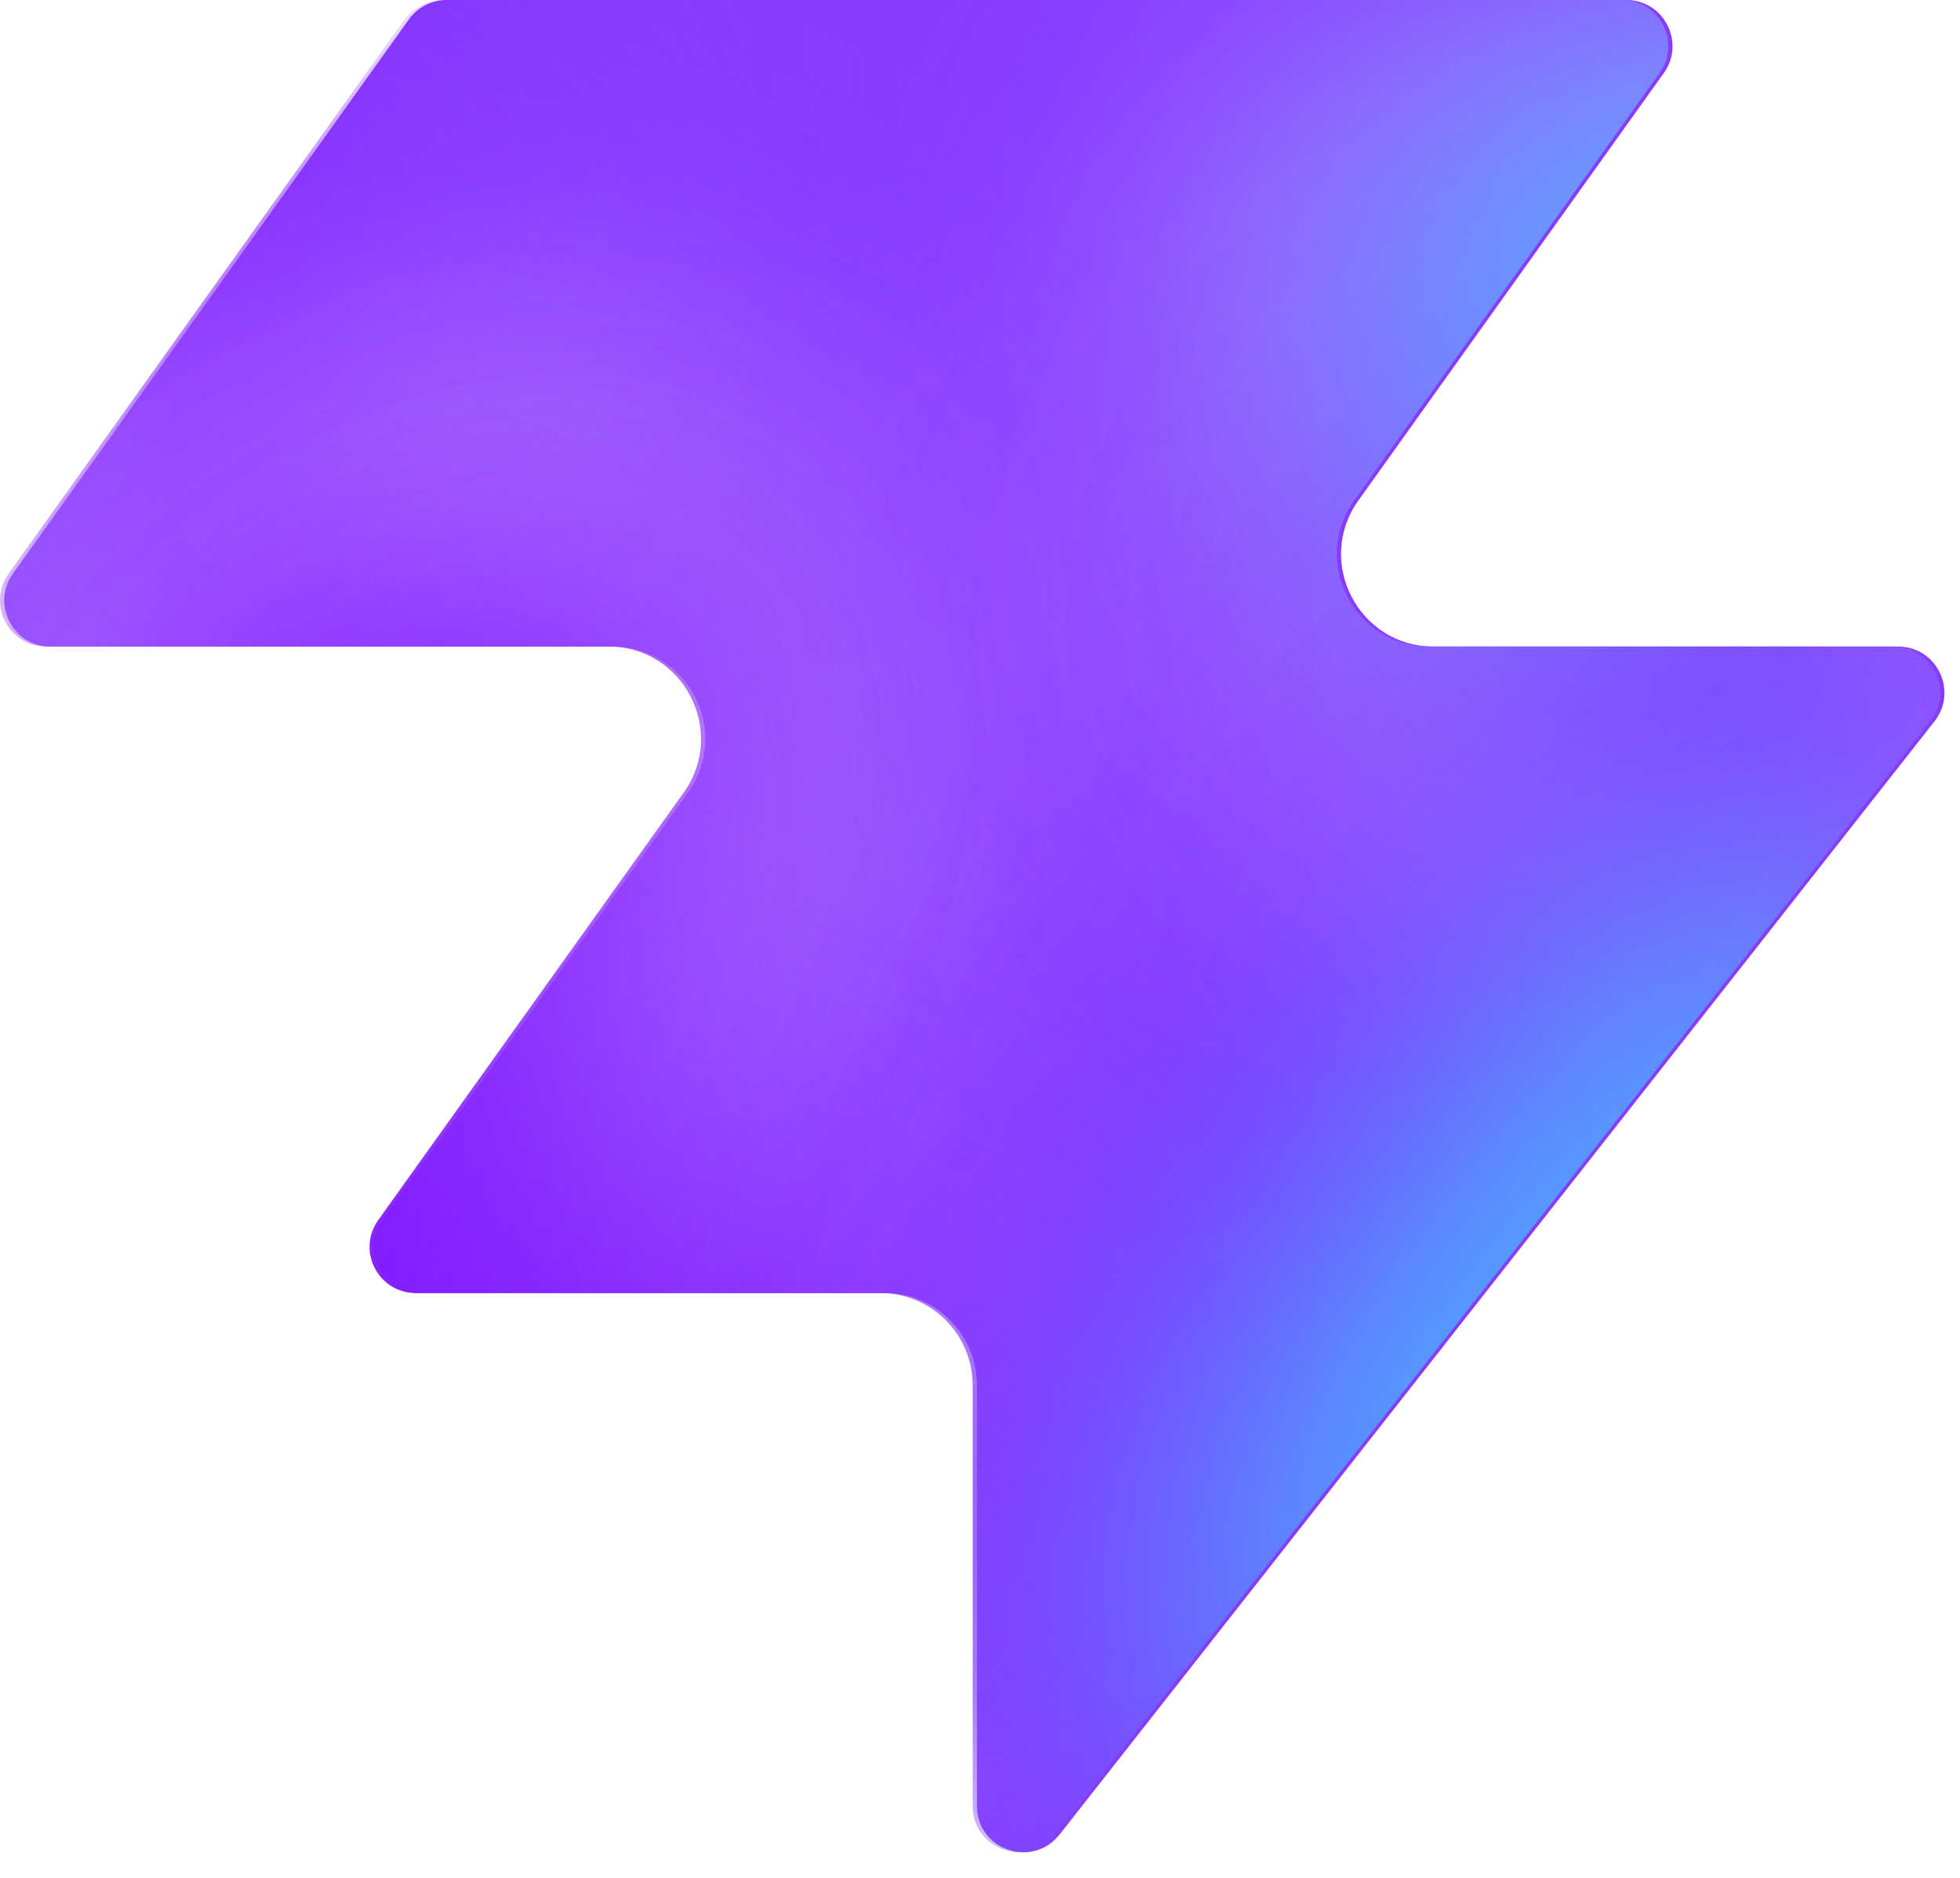
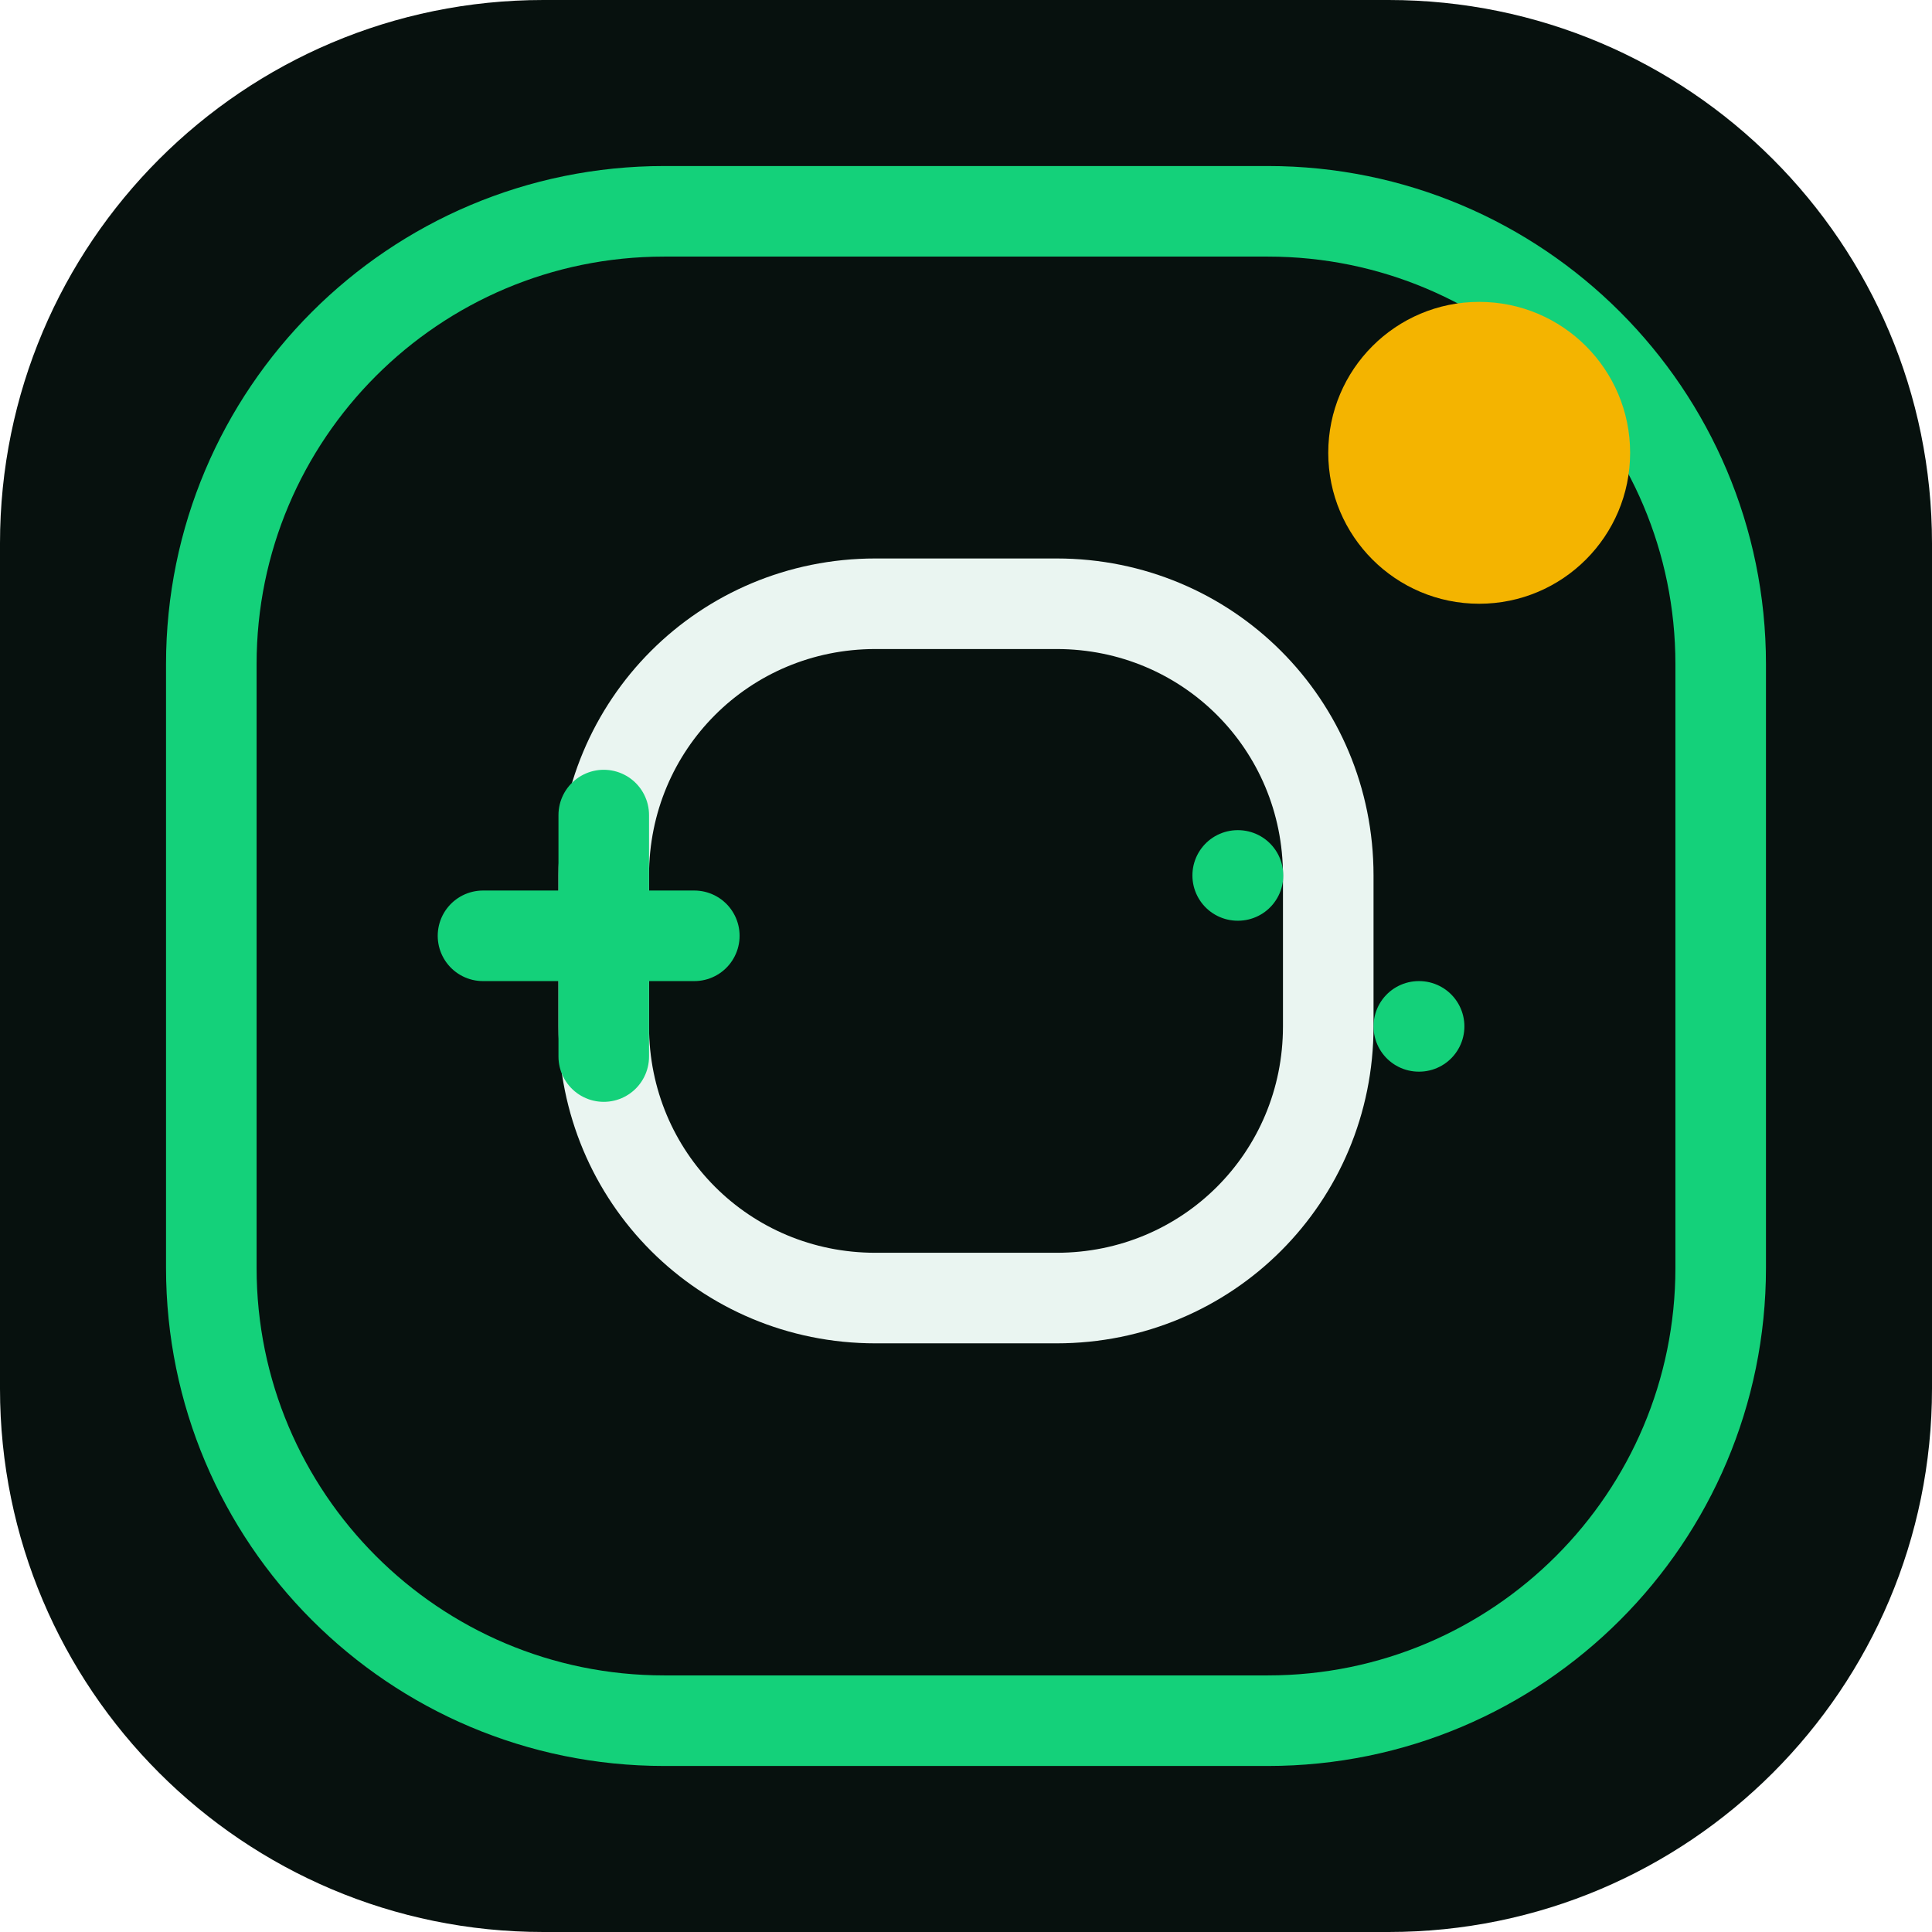
- <svg xmlns="http://www.w3.org/2000/svg" width="48" height="46" fill="none" viewBox="0 0 48 46">
-   <path fill="#863bff" d="M25.946 44.938c-.664.845-2.021.375-2.021-.698V33.937a2.26 2.26 0 0 0-2.262-2.262H10.287c-.92 0-1.456-1.04-.92-1.788l7.48-10.471c1.07-1.497 0-3.578-1.842-3.578H1.237c-.92 0-1.456-1.04-.92-1.788L10.013.474c.214-.297.556-.474.92-.474h28.894c.92 0 1.456 1.04.92 1.788l-7.48 10.471c-1.07 1.498 0 3.579 1.842 3.579h11.377c.943 0 1.473 1.088.89 1.83L25.947 44.94z" style="fill:#863bff;fill:color(display-p3 .525 .23 1);fill-opacity:1" />
-   <mask id="a" width="48" height="46" x="0" y="0" maskUnits="userSpaceOnUse" style="mask-type:alpha">
-     <path fill="#000" d="M25.842 44.938c-.664.844-2.021.375-2.021-.698V33.937a2.26 2.26 0 0 0-2.262-2.262H10.183c-.92 0-1.456-1.04-.92-1.788l7.48-10.471c1.07-1.498 0-3.579-1.842-3.579H1.133c-.92 0-1.456-1.04-.92-1.787L9.91.473c.214-.297.556-.474.92-.474h28.894c.92 0 1.456 1.04.92 1.788l-7.48 10.471c-1.07 1.498 0 3.578 1.842 3.578h11.377c.943 0 1.473 1.088.89 1.832L25.843 44.94z" style="fill:#000;fill-opacity:1" />
-   </mask>
-   <g mask="url(#a)">
-     <g filter="url(#b)">
-       <ellipse cx="5.508" cy="14.704" fill="#ede6ff" rx="5.508" ry="14.704" style="fill:#ede6ff;fill:color(display-p3 .927 .903 1);fill-opacity:1" transform="matrix(.00324 1 1 -.00324 -4.47 31.516)" />
-     </g>
-     <g filter="url(#c)">
-       <ellipse cx="10.399" cy="29.851" fill="#ede6ff" rx="10.399" ry="29.851" style="fill:#ede6ff;fill:color(display-p3 .927 .903 1);fill-opacity:1" transform="matrix(.00324 1 1 -.00324 -39.328 7.883)" />
-     </g>
-     <g filter="url(#d)">
-       <ellipse cx="5.508" cy="30.487" fill="#7e14ff" rx="5.508" ry="30.487" style="fill:#7e14ff;fill:color(display-p3 .492 .077 1);fill-opacity:1" transform="rotate(89.814 -25.913 -14.639)scale(1 -1)" />
-     </g>
-     <g filter="url(#e)">
-       <ellipse cx="5.508" cy="30.599" fill="#7e14ff" rx="5.508" ry="30.599" style="fill:#7e14ff;fill:color(display-p3 .492 .077 1);fill-opacity:1" transform="rotate(89.814 -32.644 -3.334)scale(1 -1)" />
-     </g>
-     <g filter="url(#f)">
-       <ellipse cx="5.508" cy="30.599" fill="#7e14ff" rx="5.508" ry="30.599" style="fill:#7e14ff;fill:color(display-p3 .492 .077 1);fill-opacity:1" transform="matrix(.00324 1 1 -.00324 -34.34 30.47)" />
-     </g>
-     <g filter="url(#g)">
-       <ellipse cx="14.072" cy="22.078" fill="#ede6ff" rx="14.072" ry="22.078" style="fill:#ede6ff;fill:color(display-p3 .927 .903 1);fill-opacity:1" transform="rotate(93.35 24.506 48.493)scale(-1 1)" />
-     </g>
-     <g filter="url(#h)">
-       <ellipse cx="3.47" cy="21.501" fill="#7e14ff" rx="3.47" ry="21.501" style="fill:#7e14ff;fill:color(display-p3 .492 .077 1);fill-opacity:1" transform="rotate(89.009 28.708 47.59)scale(-1 1)" />
-     </g>
-     <g filter="url(#i)">
-       <ellipse cx="3.47" cy="21.501" fill="#7e14ff" rx="3.47" ry="21.501" style="fill:#7e14ff;fill:color(display-p3 .492 .077 1);fill-opacity:1" transform="rotate(89.009 28.708 47.59)scale(-1 1)" />
-     </g>
-     <g filter="url(#j)">
-       <ellipse cx=".387" cy="8.972" fill="#7e14ff" rx="4.407" ry="29.108" style="fill:#7e14ff;fill:color(display-p3 .492 .077 1);fill-opacity:1" transform="rotate(39.51 .387 8.972)" />
-     </g>
-     <g filter="url(#k)">
-       <ellipse cx="47.523" cy="-6.092" fill="#7e14ff" rx="4.407" ry="29.108" style="fill:#7e14ff;fill:color(display-p3 .492 .077 1);fill-opacity:1" transform="rotate(37.892 47.523 -6.092)" />
-     </g>
-     <g filter="url(#l)">
-       <ellipse cx="41.412" cy="6.333" fill="#47bfff" rx="5.971" ry="9.665" style="fill:#47bfff;fill:color(display-p3 .28 .748 1);fill-opacity:1" transform="rotate(37.892 41.412 6.333)" />
-     </g>
-     <g filter="url(#m)">
-       <ellipse cx="-1.879" cy="38.332" fill="#7e14ff" rx="4.407" ry="29.108" style="fill:#7e14ff;fill:color(display-p3 .492 .077 1);fill-opacity:1" transform="rotate(37.892 -1.88 38.332)" />
-     </g>
-     <g filter="url(#n)">
-       <ellipse cx="-1.879" cy="38.332" fill="#7e14ff" rx="4.407" ry="29.108" style="fill:#7e14ff;fill:color(display-p3 .492 .077 1);fill-opacity:1" transform="rotate(37.892 -1.88 38.332)" />
-     </g>
-     <g filter="url(#o)">
-       <ellipse cx="35.651" cy="29.907" fill="#7e14ff" rx="4.407" ry="29.108" style="fill:#7e14ff;fill:color(display-p3 .492 .077 1);fill-opacity:1" transform="rotate(37.892 35.651 29.907)" />
-     </g>
-     <g filter="url(#p)">
-       <ellipse cx="38.418" cy="32.4" fill="#47bfff" rx="5.971" ry="15.297" style="fill:#47bfff;fill:color(display-p3 .28 .748 1);fill-opacity:1" transform="rotate(37.892 38.418 32.4)" />
-     </g>
-   </g>
-   <defs>
-     <filter id="b" width="60.045" height="41.654" x="-19.77" y="16.149" color-interpolation-filters="sRGB" filterUnits="userSpaceOnUse">
-       <feFlood flood-opacity="0" result="BackgroundImageFix" />
-       <feBlend in="SourceGraphic" in2="BackgroundImageFix" result="shape" />
-       <feGaussianBlur result="effect1_foregroundBlur_2002_17158" stdDeviation="7.659" />
-     </filter>
-     <filter id="c" width="90.34" height="51.437" x="-54.613" y="-7.533" color-interpolation-filters="sRGB" filterUnits="userSpaceOnUse">
-       <feFlood flood-opacity="0" result="BackgroundImageFix" />
-       <feBlend in="SourceGraphic" in2="BackgroundImageFix" result="shape" />
-       <feGaussianBlur result="effect1_foregroundBlur_2002_17158" stdDeviation="7.659" />
-     </filter>
-     <filter id="d" width="79.355" height="29.4" x="-49.64" y="2.03" color-interpolation-filters="sRGB" filterUnits="userSpaceOnUse">
-       <feFlood flood-opacity="0" result="BackgroundImageFix" />
-       <feBlend in="SourceGraphic" in2="BackgroundImageFix" result="shape" />
-       <feGaussianBlur result="effect1_foregroundBlur_2002_17158" stdDeviation="4.596" />
-     </filter>
-     <filter id="e" width="79.579" height="29.4" x="-45.045" y="20.029" color-interpolation-filters="sRGB" filterUnits="userSpaceOnUse">
-       <feFlood flood-opacity="0" result="BackgroundImageFix" />
-       <feBlend in="SourceGraphic" in2="BackgroundImageFix" result="shape" />
-       <feGaussianBlur result="effect1_foregroundBlur_2002_17158" stdDeviation="4.596" />
-     </filter>
-     <filter id="f" width="79.579" height="29.4" x="-43.513" y="21.178" color-interpolation-filters="sRGB" filterUnits="userSpaceOnUse">
-       <feFlood flood-opacity="0" result="BackgroundImageFix" />
-       <feBlend in="SourceGraphic" in2="BackgroundImageFix" result="shape" />
-       <feGaussianBlur result="effect1_foregroundBlur_2002_17158" stdDeviation="4.596" />
-     </filter>
-     <filter id="g" width="74.749" height="58.852" x="15.756" y="-17.901" color-interpolation-filters="sRGB" filterUnits="userSpaceOnUse">
-       <feFlood flood-opacity="0" result="BackgroundImageFix" />
-       <feBlend in="SourceGraphic" in2="BackgroundImageFix" result="shape" />
-       <feGaussianBlur result="effect1_foregroundBlur_2002_17158" stdDeviation="7.659" />
-     </filter>
-     <filter id="h" width="61.377" height="25.362" x="23.548" y="2.284" color-interpolation-filters="sRGB" filterUnits="userSpaceOnUse">
-       <feFlood flood-opacity="0" result="BackgroundImageFix" />
-       <feBlend in="SourceGraphic" in2="BackgroundImageFix" result="shape" />
-       <feGaussianBlur result="effect1_foregroundBlur_2002_17158" stdDeviation="4.596" />
-     </filter>
-     <filter id="i" width="61.377" height="25.362" x="23.548" y="2.284" color-interpolation-filters="sRGB" filterUnits="userSpaceOnUse">
-       <feFlood flood-opacity="0" result="BackgroundImageFix" />
-       <feBlend in="SourceGraphic" in2="BackgroundImageFix" result="shape" />
-       <feGaussianBlur result="effect1_foregroundBlur_2002_17158" stdDeviation="4.596" />
-     </filter>
-     <filter id="j" width="56.045" height="63.649" x="-27.636" y="-22.853" color-interpolation-filters="sRGB" filterUnits="userSpaceOnUse">
-       <feFlood flood-opacity="0" result="BackgroundImageFix" />
-       <feBlend in="SourceGraphic" in2="BackgroundImageFix" result="shape" />
-       <feGaussianBlur result="effect1_foregroundBlur_2002_17158" stdDeviation="4.596" />
-     </filter>
-     <filter id="k" width="54.814" height="64.646" x="20.116" y="-38.415" color-interpolation-filters="sRGB" filterUnits="userSpaceOnUse">
-       <feFlood flood-opacity="0" result="BackgroundImageFix" />
-       <feBlend in="SourceGraphic" in2="BackgroundImageFix" result="shape" />
-       <feGaussianBlur result="effect1_foregroundBlur_2002_17158" stdDeviation="4.596" />
-     </filter>
-     <filter id="l" width="33.541" height="35.313" x="24.641" y="-11.323" color-interpolation-filters="sRGB" filterUnits="userSpaceOnUse">
-       <feFlood flood-opacity="0" result="BackgroundImageFix" />
-       <feBlend in="SourceGraphic" in2="BackgroundImageFix" result="shape" />
-       <feGaussianBlur result="effect1_foregroundBlur_2002_17158" stdDeviation="4.596" />
-     </filter>
-     <filter id="m" width="54.814" height="64.646" x="-29.286" y="6.009" color-interpolation-filters="sRGB" filterUnits="userSpaceOnUse">
-       <feFlood flood-opacity="0" result="BackgroundImageFix" />
-       <feBlend in="SourceGraphic" in2="BackgroundImageFix" result="shape" />
-       <feGaussianBlur result="effect1_foregroundBlur_2002_17158" stdDeviation="4.596" />
-     </filter>
-     <filter id="n" width="54.814" height="64.646" x="-29.286" y="6.009" color-interpolation-filters="sRGB" filterUnits="userSpaceOnUse">
-       <feFlood flood-opacity="0" result="BackgroundImageFix" />
-       <feBlend in="SourceGraphic" in2="BackgroundImageFix" result="shape" />
-       <feGaussianBlur result="effect1_foregroundBlur_2002_17158" stdDeviation="4.596" />
-     </filter>
-     <filter id="o" width="54.814" height="64.646" x="8.244" y="-2.416" color-interpolation-filters="sRGB" filterUnits="userSpaceOnUse">
-       <feFlood flood-opacity="0" result="BackgroundImageFix" />
-       <feBlend in="SourceGraphic" in2="BackgroundImageFix" result="shape" />
-       <feGaussianBlur result="effect1_foregroundBlur_2002_17158" stdDeviation="4.596" />
-     </filter>
-     <filter id="p" width="39.409" height="43.623" x="18.713" y="10.588" color-interpolation-filters="sRGB" filterUnits="userSpaceOnUse">
-       <feFlood flood-opacity="0" result="BackgroundImageFix" />
-       <feBlend in="SourceGraphic" in2="BackgroundImageFix" result="shape" />
-       <feGaussianBlur result="effect1_foregroundBlur_2002_17158" stdDeviation="4.596" />
-     </filter>
-   </defs>
+ <svg xmlns="http://www.w3.org/2000/svg" viewBox="0 0 64 64" fill="none">
+   <rect width="64" height="64" rx="18" fill="#07110E" />
+   <rect x="7" y="7" width="50" height="50" rx="15" stroke="#14D17A" stroke-width="3" />
+   <path d="M20 29c0-5 4-9 9-9h6c5 0 9 4 9 9v5c0 5-4 9-9 9h-6c-5 0-9-4-9-9v-5Z" stroke="#EAF5F1" stroke-width="3" />
+   <path d="M16 31h7M20 27v8M41 29h.01M47 34h.01" stroke="#14D17A" stroke-width="3" stroke-linecap="round" />
+   <circle cx="49" cy="15" r="5" fill="#F4B400" />
</svg>
